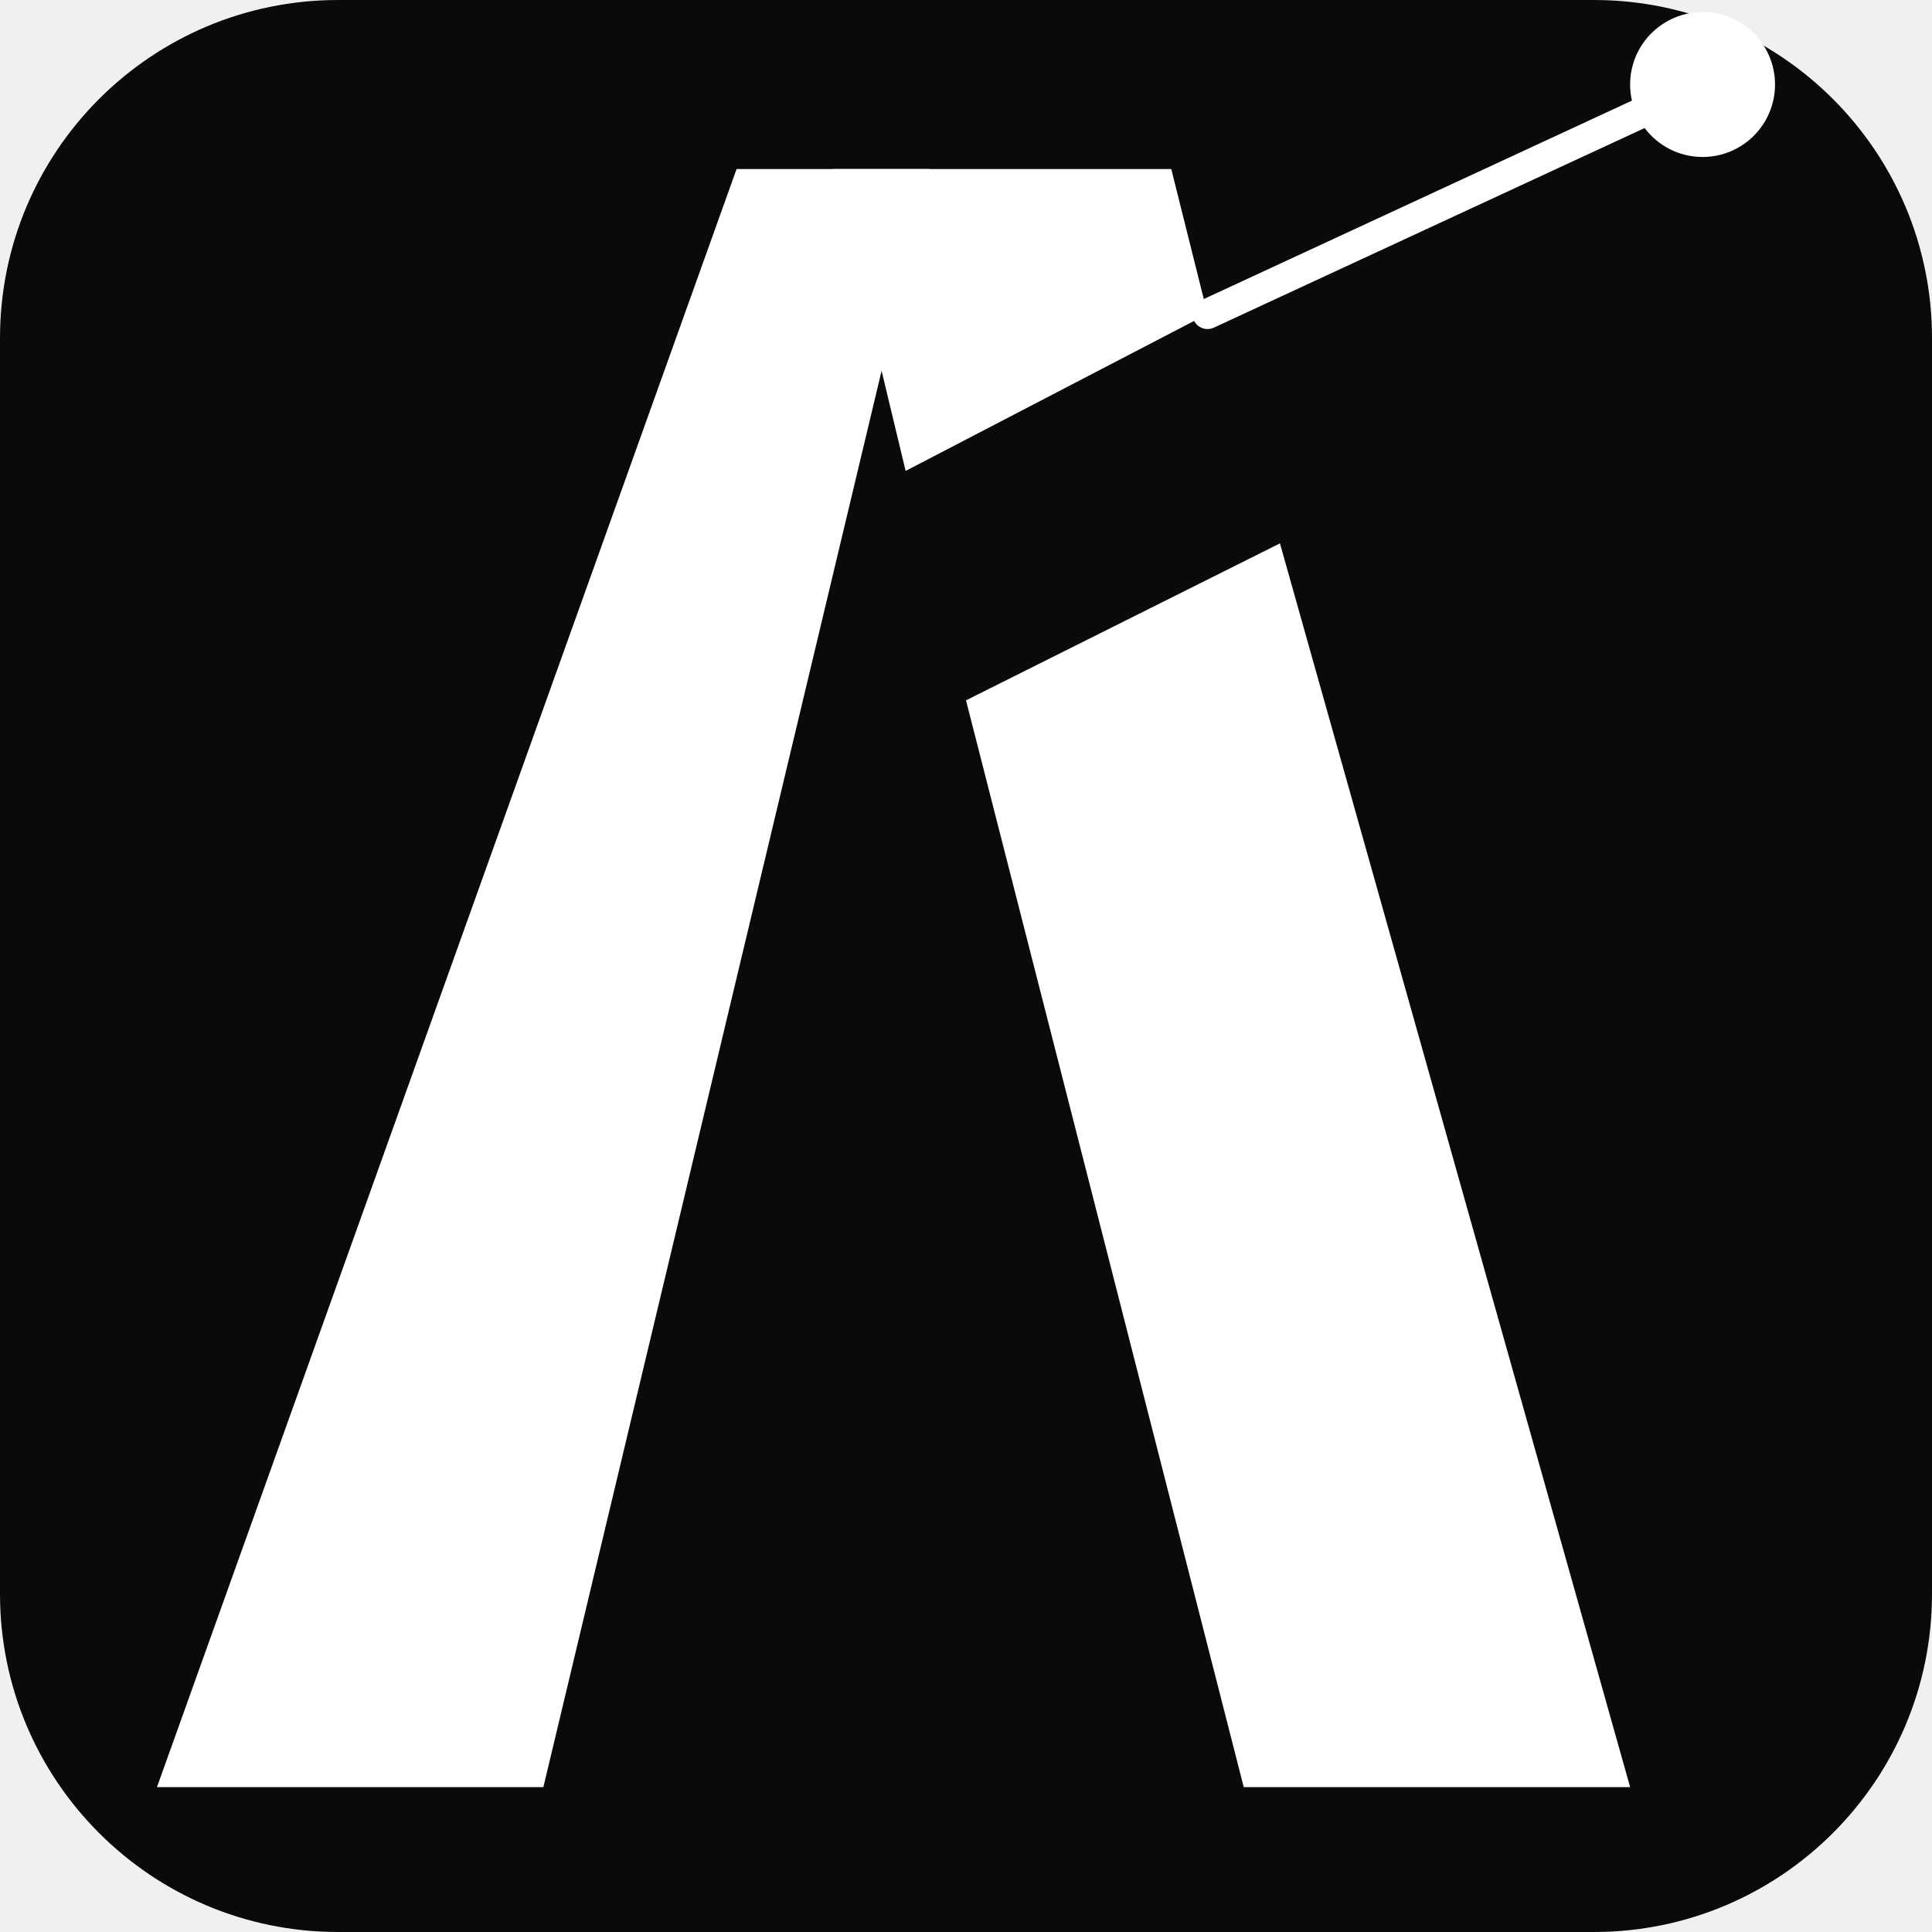
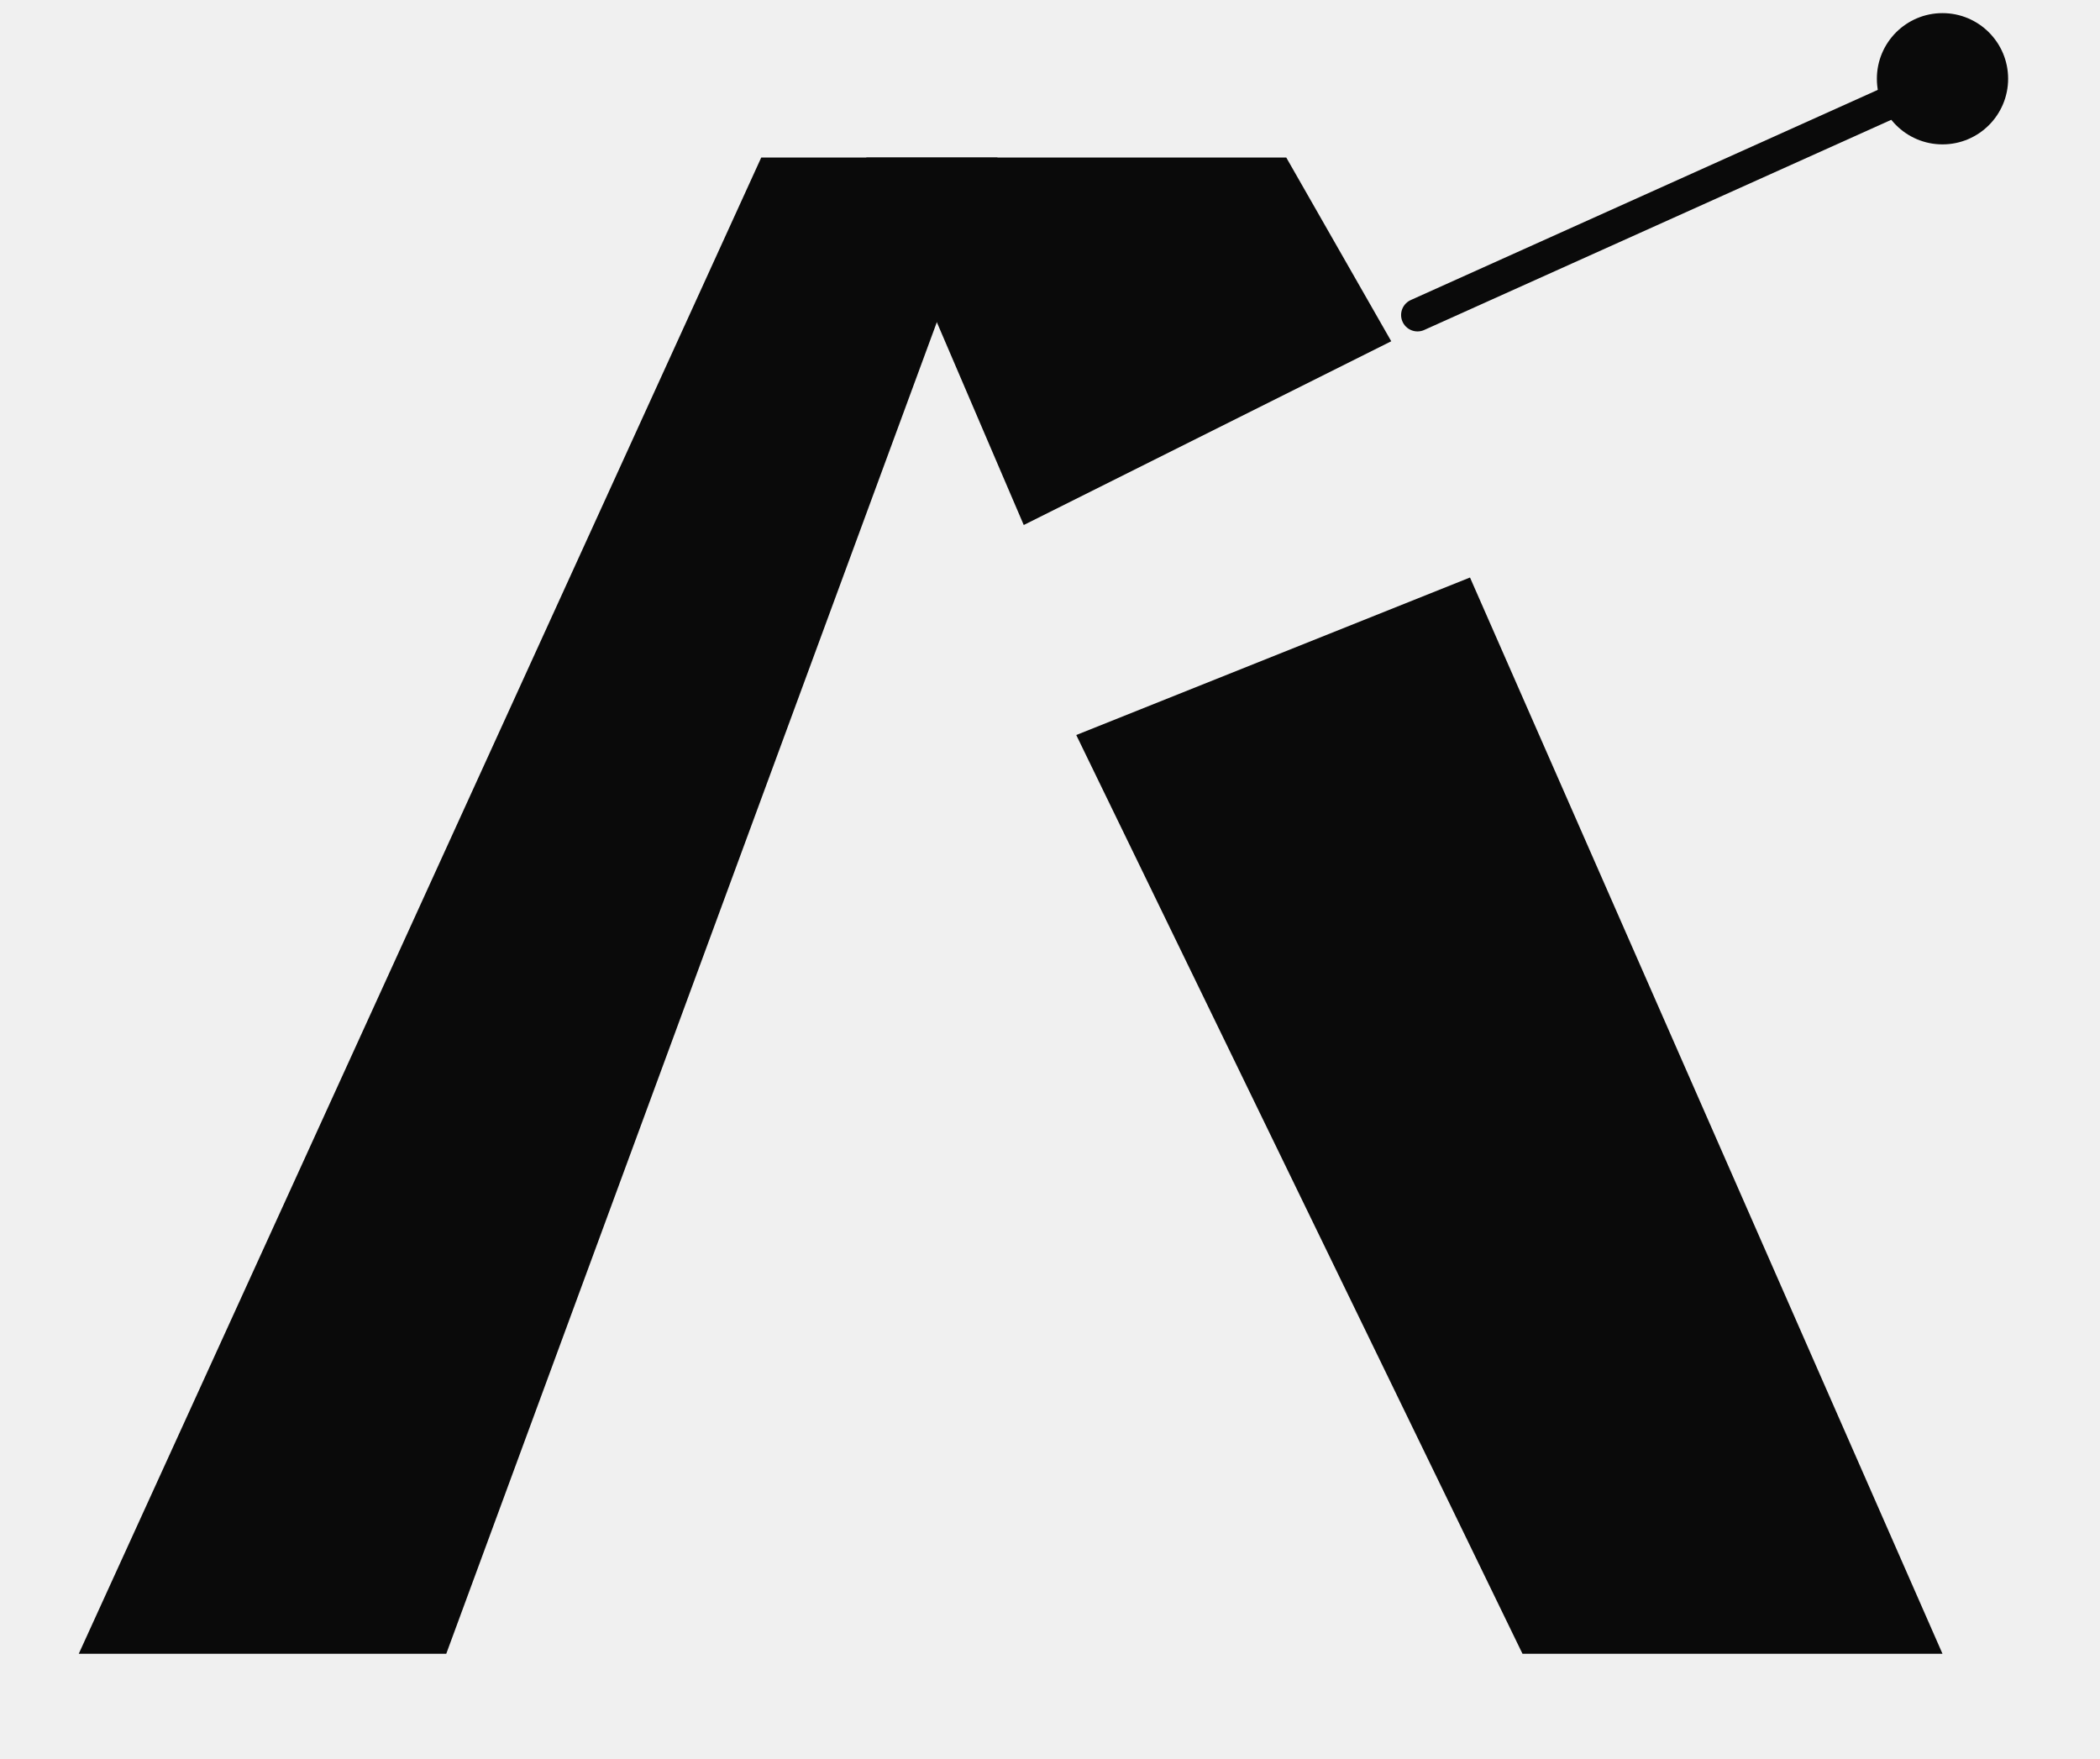
- <svg xmlns="http://www.w3.org/2000/svg" viewBox="0 0 160 160">
-   <rect width="160" height="160" rx="28" fill="#0a0a0a" />
-   <polygon points="61,14 77,14 45,148 13,148" fill="white" />
-   <polygon points="69,14 97,14 100,26 75,39" fill="white" />
-   <polygon points="80,58 106,45 135,148 103,148" fill="white" />
-   <line x1="100" y1="26" x2="141" y2="7" stroke="white" stroke-width="2.5" stroke-linecap="round" />
-   <circle cx="141" cy="7" r="6" fill="white" />
+ <svg xmlns="http://www.w3.org/2000/svg" viewBox="0 0 160 134">
+   <polygon points="58,12 76,12 34,126 6,126" fill="#0a0a0a" />
+   <polygon points="66,12 98,12 106,26 78,40" fill="#0a0a0a" />
+   <polygon points="82,56 112,44 148,126 116,126" fill="#0a0a0a" />
+   <line x1="108" y1="24" x2="148" y2="6" stroke="#0a0a0a" stroke-width="2.5" stroke-linecap="round" />
+   <circle cx="148" cy="6" r="5" fill="#0a0a0a" />
</svg>
